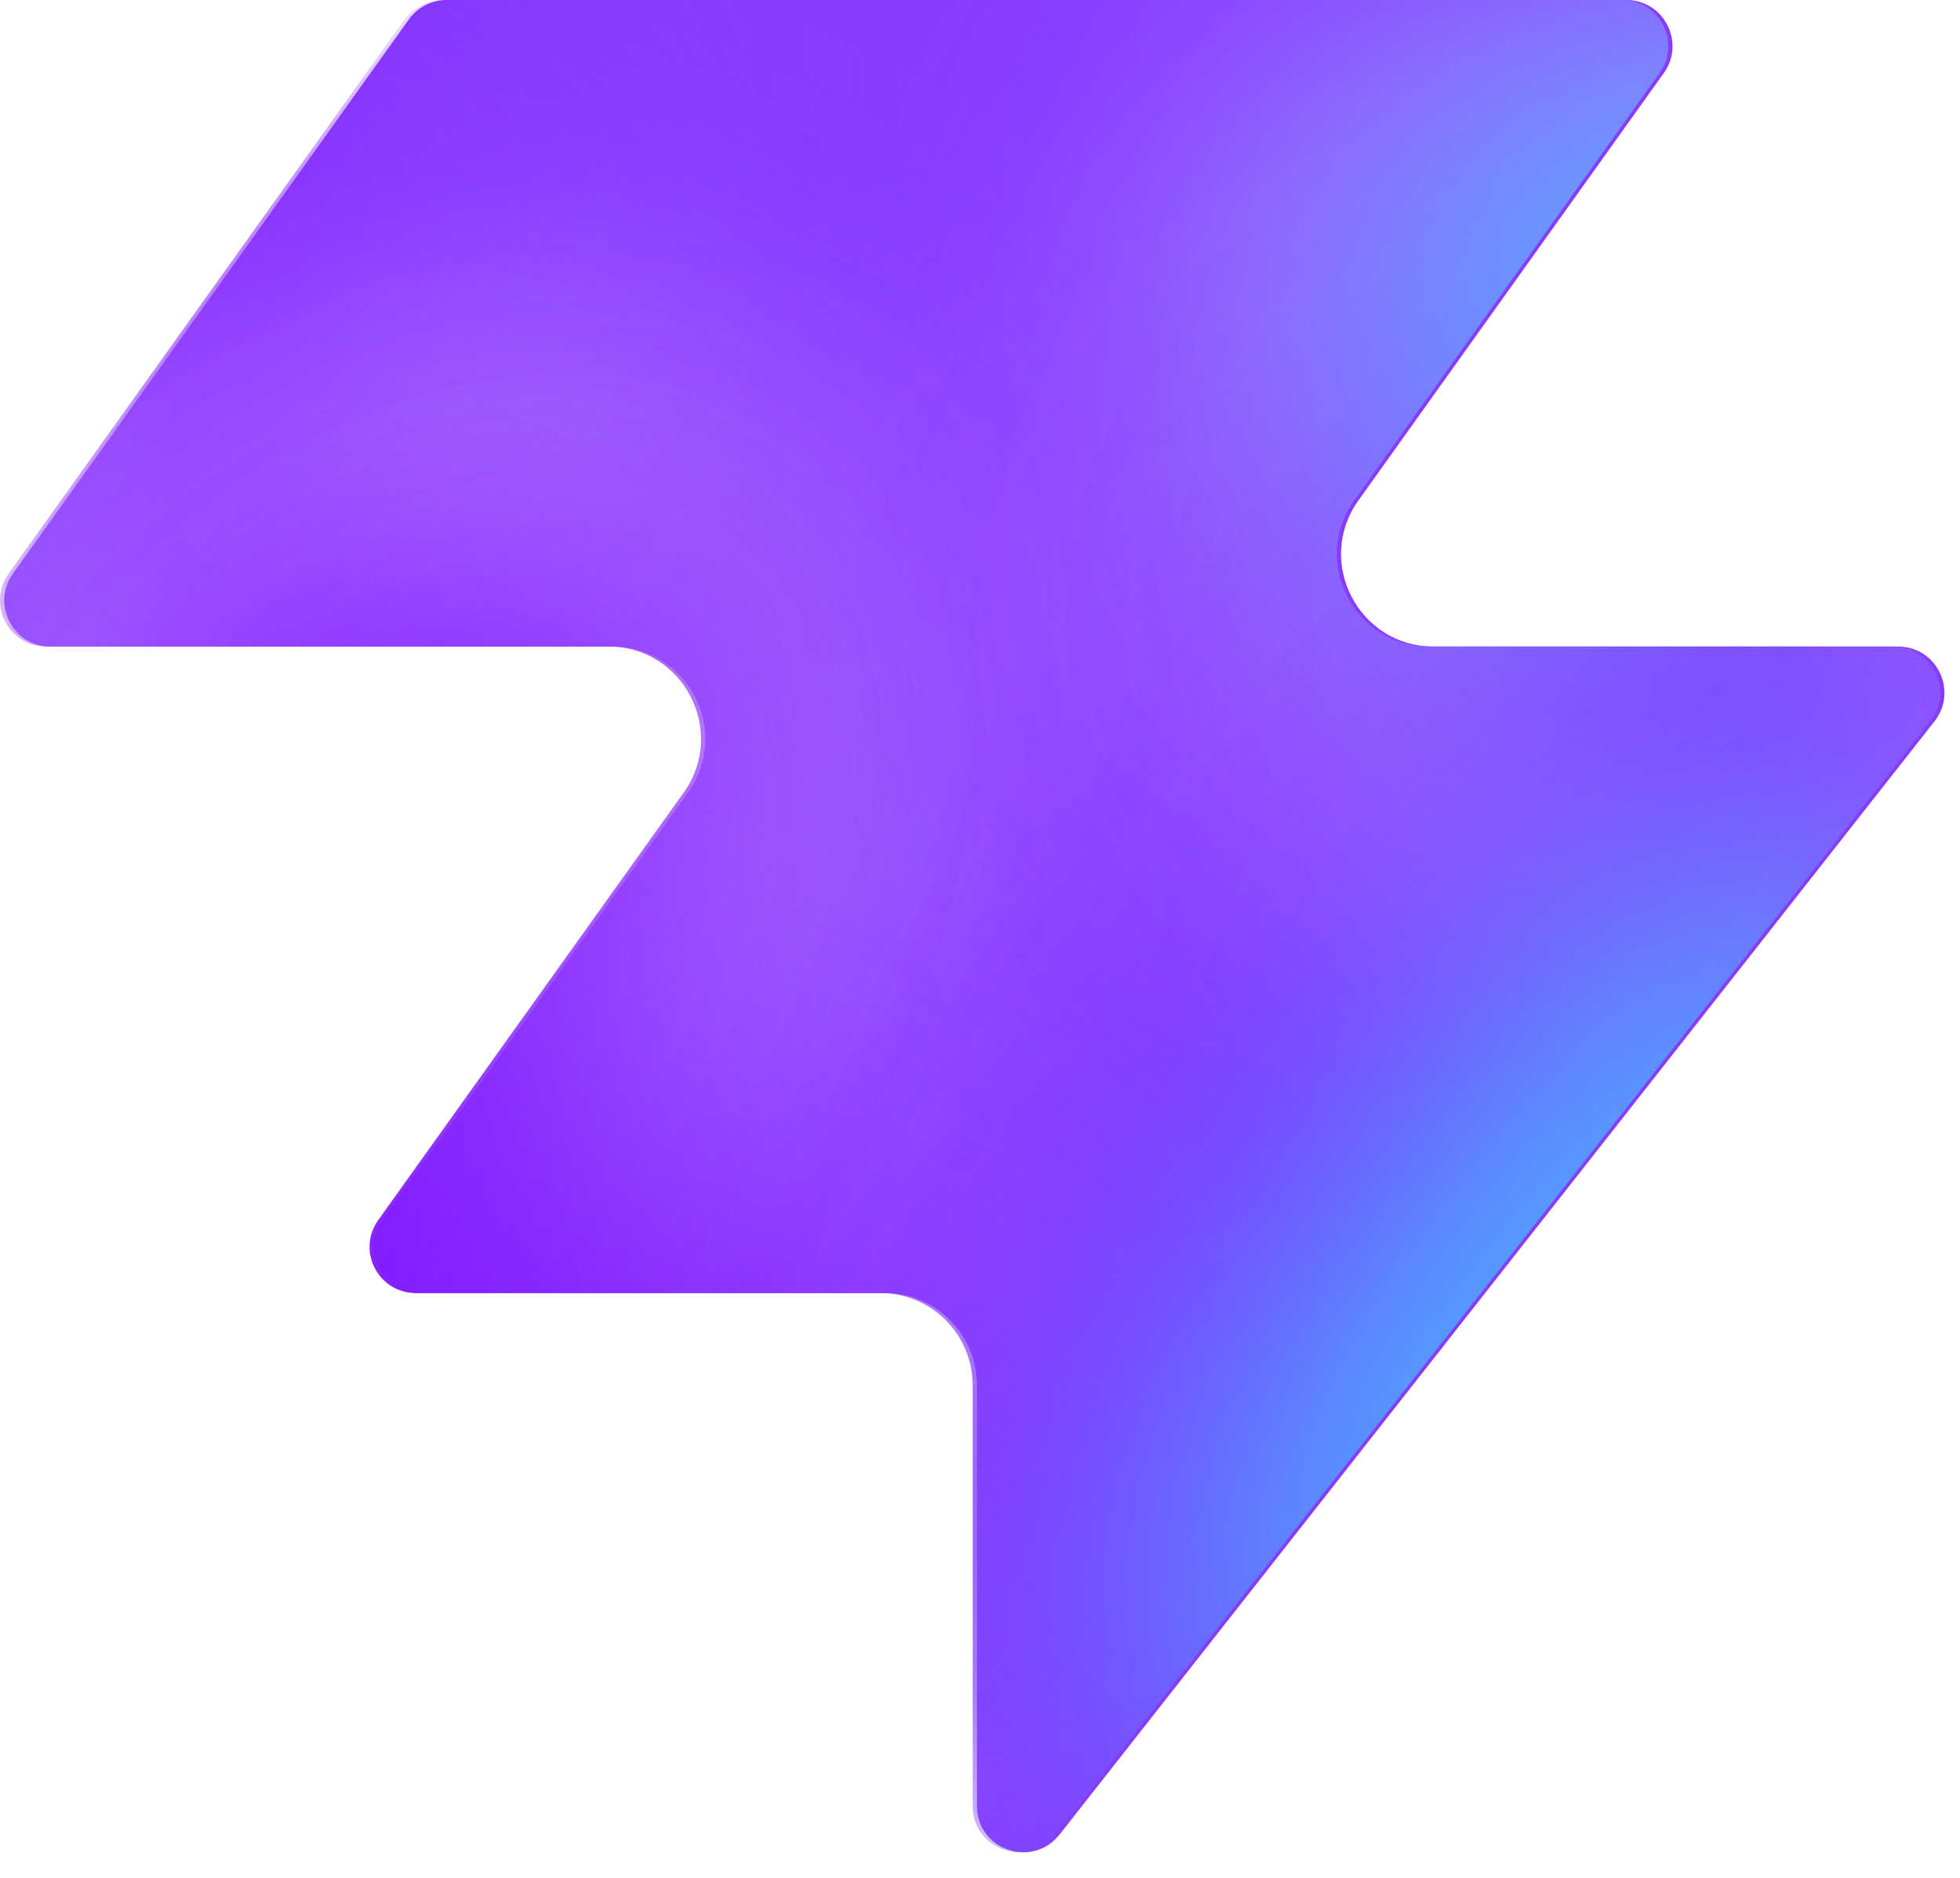
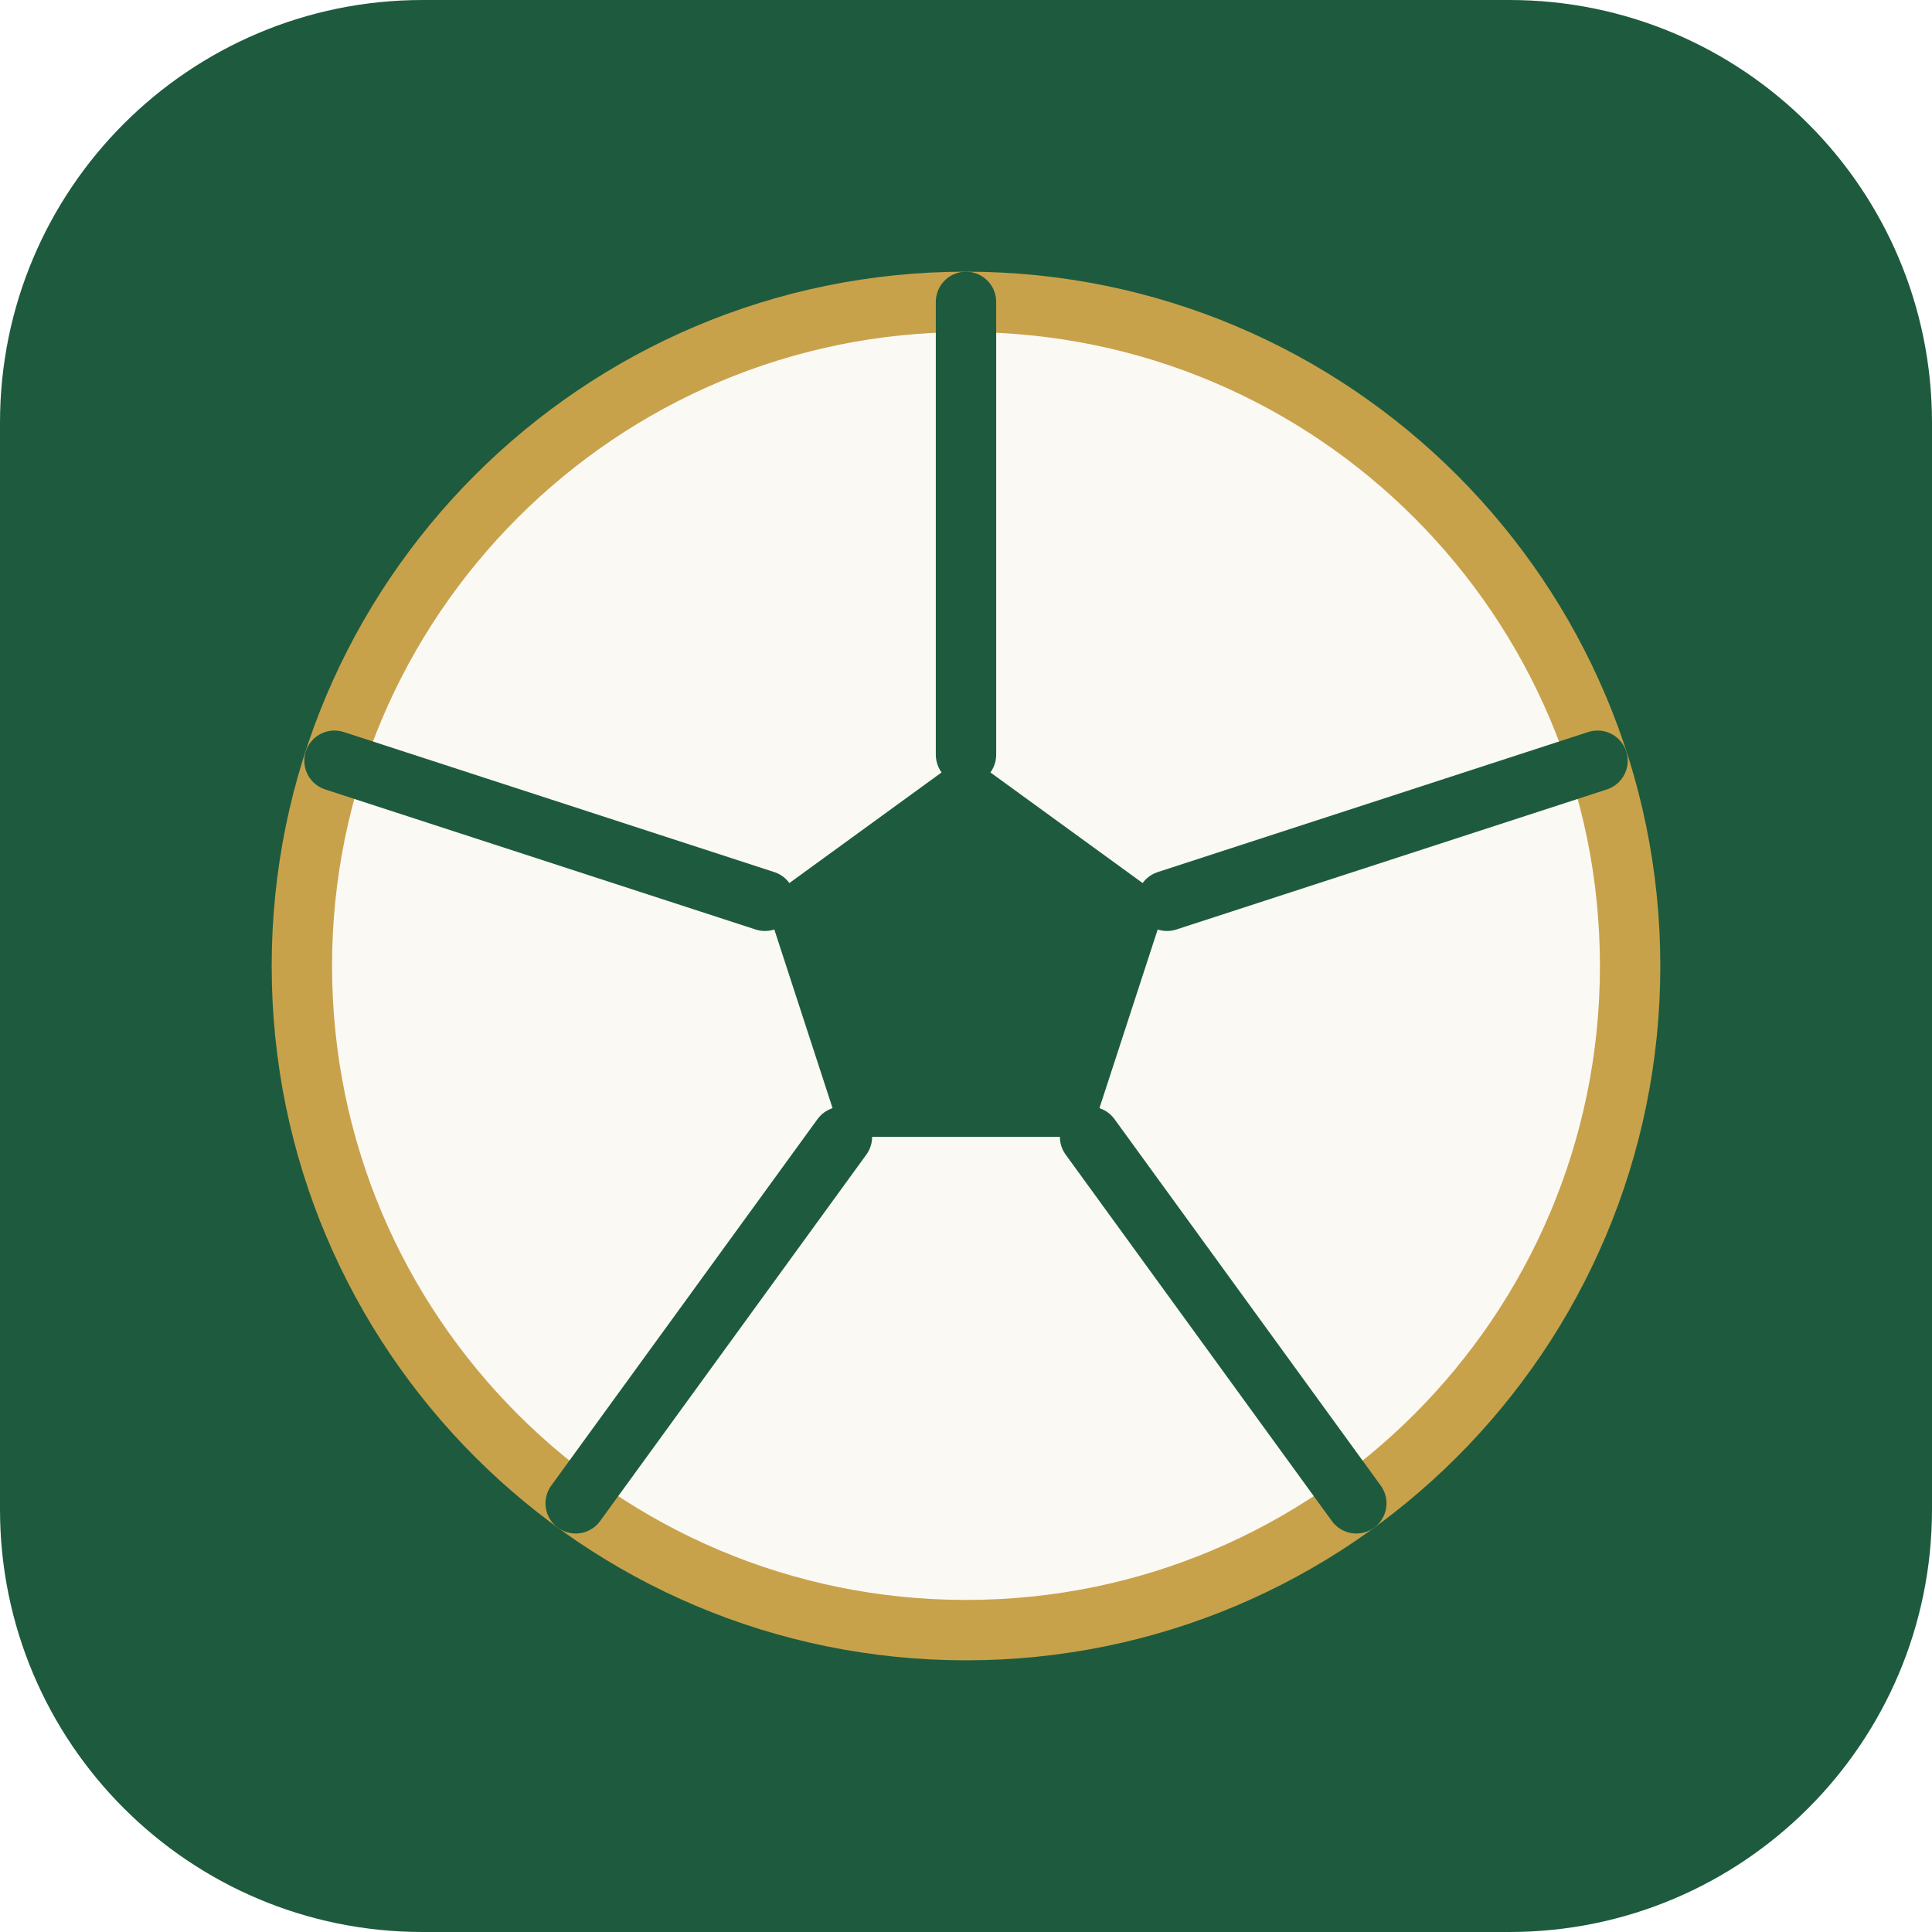
- <svg xmlns="http://www.w3.org/2000/svg" width="48" height="46" fill="none" viewBox="0 0 48 46">
-   <path fill="#863bff" d="M25.946 44.938c-.664.845-2.021.375-2.021-.698V33.937a2.26 2.26 0 0 0-2.262-2.262H10.287c-.92 0-1.456-1.04-.92-1.788l7.48-10.471c1.07-1.497 0-3.578-1.842-3.578H1.237c-.92 0-1.456-1.04-.92-1.788L10.013.474c.214-.297.556-.474.92-.474h28.894c.92 0 1.456 1.04.92 1.788l-7.48 10.471c-1.07 1.498 0 3.579 1.842 3.579h11.377c.943 0 1.473 1.088.89 1.83L25.947 44.94z" style="fill:#863bff;fill:color(display-p3 .525 .23 1);fill-opacity:1" />
-   <mask id="a" width="48" height="46" x="0" y="0" maskUnits="userSpaceOnUse" style="mask-type:alpha">
-     <path fill="#000" d="M25.842 44.938c-.664.844-2.021.375-2.021-.698V33.937a2.26 2.26 0 0 0-2.262-2.262H10.183c-.92 0-1.456-1.04-.92-1.788l7.48-10.471c1.07-1.498 0-3.579-1.842-3.579H1.133c-.92 0-1.456-1.04-.92-1.787L9.91.473c.214-.297.556-.474.92-.474h28.894c.92 0 1.456 1.04.92 1.788l-7.48 10.471c-1.07 1.498 0 3.578 1.842 3.578h11.377c.943 0 1.473 1.088.89 1.832L25.843 44.94z" style="fill:#000;fill-opacity:1" />
-   </mask>
-   <g mask="url(#a)">
-     <g filter="url(#b)">
-       <ellipse cx="5.508" cy="14.704" fill="#ede6ff" rx="5.508" ry="14.704" style="fill:#ede6ff;fill:color(display-p3 .927 .903 1);fill-opacity:1" transform="matrix(.00324 1 1 -.00324 -4.47 31.516)" />
-     </g>
-     <g filter="url(#c)">
-       <ellipse cx="10.399" cy="29.851" fill="#ede6ff" rx="10.399" ry="29.851" style="fill:#ede6ff;fill:color(display-p3 .927 .903 1);fill-opacity:1" transform="matrix(.00324 1 1 -.00324 -39.328 7.883)" />
-     </g>
-     <g filter="url(#d)">
-       <ellipse cx="5.508" cy="30.487" fill="#7e14ff" rx="5.508" ry="30.487" style="fill:#7e14ff;fill:color(display-p3 .492 .077 1);fill-opacity:1" transform="rotate(89.814 -25.913 -14.639)scale(1 -1)" />
-     </g>
-     <g filter="url(#e)">
-       <ellipse cx="5.508" cy="30.599" fill="#7e14ff" rx="5.508" ry="30.599" style="fill:#7e14ff;fill:color(display-p3 .492 .077 1);fill-opacity:1" transform="rotate(89.814 -32.644 -3.334)scale(1 -1)" />
-     </g>
-     <g filter="url(#f)">
-       <ellipse cx="5.508" cy="30.599" fill="#7e14ff" rx="5.508" ry="30.599" style="fill:#7e14ff;fill:color(display-p3 .492 .077 1);fill-opacity:1" transform="matrix(.00324 1 1 -.00324 -34.34 30.47)" />
-     </g>
-     <g filter="url(#g)">
-       <ellipse cx="14.072" cy="22.078" fill="#ede6ff" rx="14.072" ry="22.078" style="fill:#ede6ff;fill:color(display-p3 .927 .903 1);fill-opacity:1" transform="rotate(93.35 24.506 48.493)scale(-1 1)" />
-     </g>
-     <g filter="url(#h)">
-       <ellipse cx="3.47" cy="21.501" fill="#7e14ff" rx="3.47" ry="21.501" style="fill:#7e14ff;fill:color(display-p3 .492 .077 1);fill-opacity:1" transform="rotate(89.009 28.708 47.59)scale(-1 1)" />
-     </g>
-     <g filter="url(#i)">
-       <ellipse cx="3.47" cy="21.501" fill="#7e14ff" rx="3.47" ry="21.501" style="fill:#7e14ff;fill:color(display-p3 .492 .077 1);fill-opacity:1" transform="rotate(89.009 28.708 47.59)scale(-1 1)" />
-     </g>
-     <g filter="url(#j)">
-       <ellipse cx=".387" cy="8.972" fill="#7e14ff" rx="4.407" ry="29.108" style="fill:#7e14ff;fill:color(display-p3 .492 .077 1);fill-opacity:1" transform="rotate(39.51 .387 8.972)" />
-     </g>
-     <g filter="url(#k)">
-       <ellipse cx="47.523" cy="-6.092" fill="#7e14ff" rx="4.407" ry="29.108" style="fill:#7e14ff;fill:color(display-p3 .492 .077 1);fill-opacity:1" transform="rotate(37.892 47.523 -6.092)" />
-     </g>
-     <g filter="url(#l)">
-       <ellipse cx="41.412" cy="6.333" fill="#47bfff" rx="5.971" ry="9.665" style="fill:#47bfff;fill:color(display-p3 .28 .748 1);fill-opacity:1" transform="rotate(37.892 41.412 6.333)" />
-     </g>
-     <g filter="url(#m)">
-       <ellipse cx="-1.879" cy="38.332" fill="#7e14ff" rx="4.407" ry="29.108" style="fill:#7e14ff;fill:color(display-p3 .492 .077 1);fill-opacity:1" transform="rotate(37.892 -1.88 38.332)" />
-     </g>
-     <g filter="url(#n)">
-       <ellipse cx="-1.879" cy="38.332" fill="#7e14ff" rx="4.407" ry="29.108" style="fill:#7e14ff;fill:color(display-p3 .492 .077 1);fill-opacity:1" transform="rotate(37.892 -1.88 38.332)" />
-     </g>
-     <g filter="url(#o)">
-       <ellipse cx="35.651" cy="29.907" fill="#7e14ff" rx="4.407" ry="29.108" style="fill:#7e14ff;fill:color(display-p3 .492 .077 1);fill-opacity:1" transform="rotate(37.892 35.651 29.907)" />
-     </g>
-     <g filter="url(#p)">
-       <ellipse cx="38.418" cy="32.4" fill="#47bfff" rx="5.971" ry="15.297" style="fill:#47bfff;fill:color(display-p3 .28 .748 1);fill-opacity:1" transform="rotate(37.892 38.418 32.4)" />
-     </g>
+ <svg xmlns="http://www.w3.org/2000/svg" viewBox="0 0 64 64" width="64" height="64">
+   <rect width="64" height="64" rx="14" fill="#1E5B3E" />
+   <circle cx="32" cy="32" r="22" fill="#FBF9F4" stroke="#C8A24B" stroke-width="2" />
+   <g stroke="#1E5B3E" stroke-width="2" stroke-linecap="round">
+     <line x1="32" y1="25" x2="32" y2="10" />
+     <line x1="38.66" y1="29.84" x2="52.92" y2="25.2" />
+     <line x1="36.11" y1="37.66" x2="44.93" y2="49.8" />
+     <line x1="27.89" y1="37.66" x2="19.07" y2="49.8" />
+     <line x1="25.34" y1="29.84" x2="11.08" y2="25.2" />
  </g>
-   <defs>
-     <filter id="b" width="60.045" height="41.654" x="-19.77" y="16.149" color-interpolation-filters="sRGB" filterUnits="userSpaceOnUse">
-       <feFlood flood-opacity="0" result="BackgroundImageFix" />
-       <feBlend in="SourceGraphic" in2="BackgroundImageFix" result="shape" />
-       <feGaussianBlur result="effect1_foregroundBlur_2002_17158" stdDeviation="7.659" />
-     </filter>
-     <filter id="c" width="90.34" height="51.437" x="-54.613" y="-7.533" color-interpolation-filters="sRGB" filterUnits="userSpaceOnUse">
-       <feFlood flood-opacity="0" result="BackgroundImageFix" />
-       <feBlend in="SourceGraphic" in2="BackgroundImageFix" result="shape" />
-       <feGaussianBlur result="effect1_foregroundBlur_2002_17158" stdDeviation="7.659" />
-     </filter>
-     <filter id="d" width="79.355" height="29.4" x="-49.64" y="2.03" color-interpolation-filters="sRGB" filterUnits="userSpaceOnUse">
-       <feFlood flood-opacity="0" result="BackgroundImageFix" />
-       <feBlend in="SourceGraphic" in2="BackgroundImageFix" result="shape" />
-       <feGaussianBlur result="effect1_foregroundBlur_2002_17158" stdDeviation="4.596" />
-     </filter>
-     <filter id="e" width="79.579" height="29.4" x="-45.045" y="20.029" color-interpolation-filters="sRGB" filterUnits="userSpaceOnUse">
-       <feFlood flood-opacity="0" result="BackgroundImageFix" />
-       <feBlend in="SourceGraphic" in2="BackgroundImageFix" result="shape" />
-       <feGaussianBlur result="effect1_foregroundBlur_2002_17158" stdDeviation="4.596" />
-     </filter>
-     <filter id="f" width="79.579" height="29.4" x="-43.513" y="21.178" color-interpolation-filters="sRGB" filterUnits="userSpaceOnUse">
-       <feFlood flood-opacity="0" result="BackgroundImageFix" />
-       <feBlend in="SourceGraphic" in2="BackgroundImageFix" result="shape" />
-       <feGaussianBlur result="effect1_foregroundBlur_2002_17158" stdDeviation="4.596" />
-     </filter>
-     <filter id="g" width="74.749" height="58.852" x="15.756" y="-17.901" color-interpolation-filters="sRGB" filterUnits="userSpaceOnUse">
-       <feFlood flood-opacity="0" result="BackgroundImageFix" />
-       <feBlend in="SourceGraphic" in2="BackgroundImageFix" result="shape" />
-       <feGaussianBlur result="effect1_foregroundBlur_2002_17158" stdDeviation="7.659" />
-     </filter>
-     <filter id="h" width="61.377" height="25.362" x="23.548" y="2.284" color-interpolation-filters="sRGB" filterUnits="userSpaceOnUse">
-       <feFlood flood-opacity="0" result="BackgroundImageFix" />
-       <feBlend in="SourceGraphic" in2="BackgroundImageFix" result="shape" />
-       <feGaussianBlur result="effect1_foregroundBlur_2002_17158" stdDeviation="4.596" />
-     </filter>
-     <filter id="i" width="61.377" height="25.362" x="23.548" y="2.284" color-interpolation-filters="sRGB" filterUnits="userSpaceOnUse">
-       <feFlood flood-opacity="0" result="BackgroundImageFix" />
-       <feBlend in="SourceGraphic" in2="BackgroundImageFix" result="shape" />
-       <feGaussianBlur result="effect1_foregroundBlur_2002_17158" stdDeviation="4.596" />
-     </filter>
-     <filter id="j" width="56.045" height="63.649" x="-27.636" y="-22.853" color-interpolation-filters="sRGB" filterUnits="userSpaceOnUse">
-       <feFlood flood-opacity="0" result="BackgroundImageFix" />
-       <feBlend in="SourceGraphic" in2="BackgroundImageFix" result="shape" />
-       <feGaussianBlur result="effect1_foregroundBlur_2002_17158" stdDeviation="4.596" />
-     </filter>
-     <filter id="k" width="54.814" height="64.646" x="20.116" y="-38.415" color-interpolation-filters="sRGB" filterUnits="userSpaceOnUse">
-       <feFlood flood-opacity="0" result="BackgroundImageFix" />
-       <feBlend in="SourceGraphic" in2="BackgroundImageFix" result="shape" />
-       <feGaussianBlur result="effect1_foregroundBlur_2002_17158" stdDeviation="4.596" />
-     </filter>
-     <filter id="l" width="33.541" height="35.313" x="24.641" y="-11.323" color-interpolation-filters="sRGB" filterUnits="userSpaceOnUse">
-       <feFlood flood-opacity="0" result="BackgroundImageFix" />
-       <feBlend in="SourceGraphic" in2="BackgroundImageFix" result="shape" />
-       <feGaussianBlur result="effect1_foregroundBlur_2002_17158" stdDeviation="4.596" />
-     </filter>
-     <filter id="m" width="54.814" height="64.646" x="-29.286" y="6.009" color-interpolation-filters="sRGB" filterUnits="userSpaceOnUse">
-       <feFlood flood-opacity="0" result="BackgroundImageFix" />
-       <feBlend in="SourceGraphic" in2="BackgroundImageFix" result="shape" />
-       <feGaussianBlur result="effect1_foregroundBlur_2002_17158" stdDeviation="4.596" />
-     </filter>
-     <filter id="n" width="54.814" height="64.646" x="-29.286" y="6.009" color-interpolation-filters="sRGB" filterUnits="userSpaceOnUse">
-       <feFlood flood-opacity="0" result="BackgroundImageFix" />
-       <feBlend in="SourceGraphic" in2="BackgroundImageFix" result="shape" />
-       <feGaussianBlur result="effect1_foregroundBlur_2002_17158" stdDeviation="4.596" />
-     </filter>
-     <filter id="o" width="54.814" height="64.646" x="8.244" y="-2.416" color-interpolation-filters="sRGB" filterUnits="userSpaceOnUse">
-       <feFlood flood-opacity="0" result="BackgroundImageFix" />
-       <feBlend in="SourceGraphic" in2="BackgroundImageFix" result="shape" />
-       <feGaussianBlur result="effect1_foregroundBlur_2002_17158" stdDeviation="4.596" />
-     </filter>
-     <filter id="p" width="39.409" height="43.623" x="18.713" y="10.588" color-interpolation-filters="sRGB" filterUnits="userSpaceOnUse">
-       <feFlood flood-opacity="0" result="BackgroundImageFix" />
-       <feBlend in="SourceGraphic" in2="BackgroundImageFix" result="shape" />
-       <feGaussianBlur result="effect1_foregroundBlur_2002_17158" stdDeviation="4.596" />
-     </filter>
-   </defs>
+   <polygon points="32,25 38.66,29.84 36.11,37.66 27.89,37.66 25.34,29.84" fill="#1E5B3E" />
</svg>
